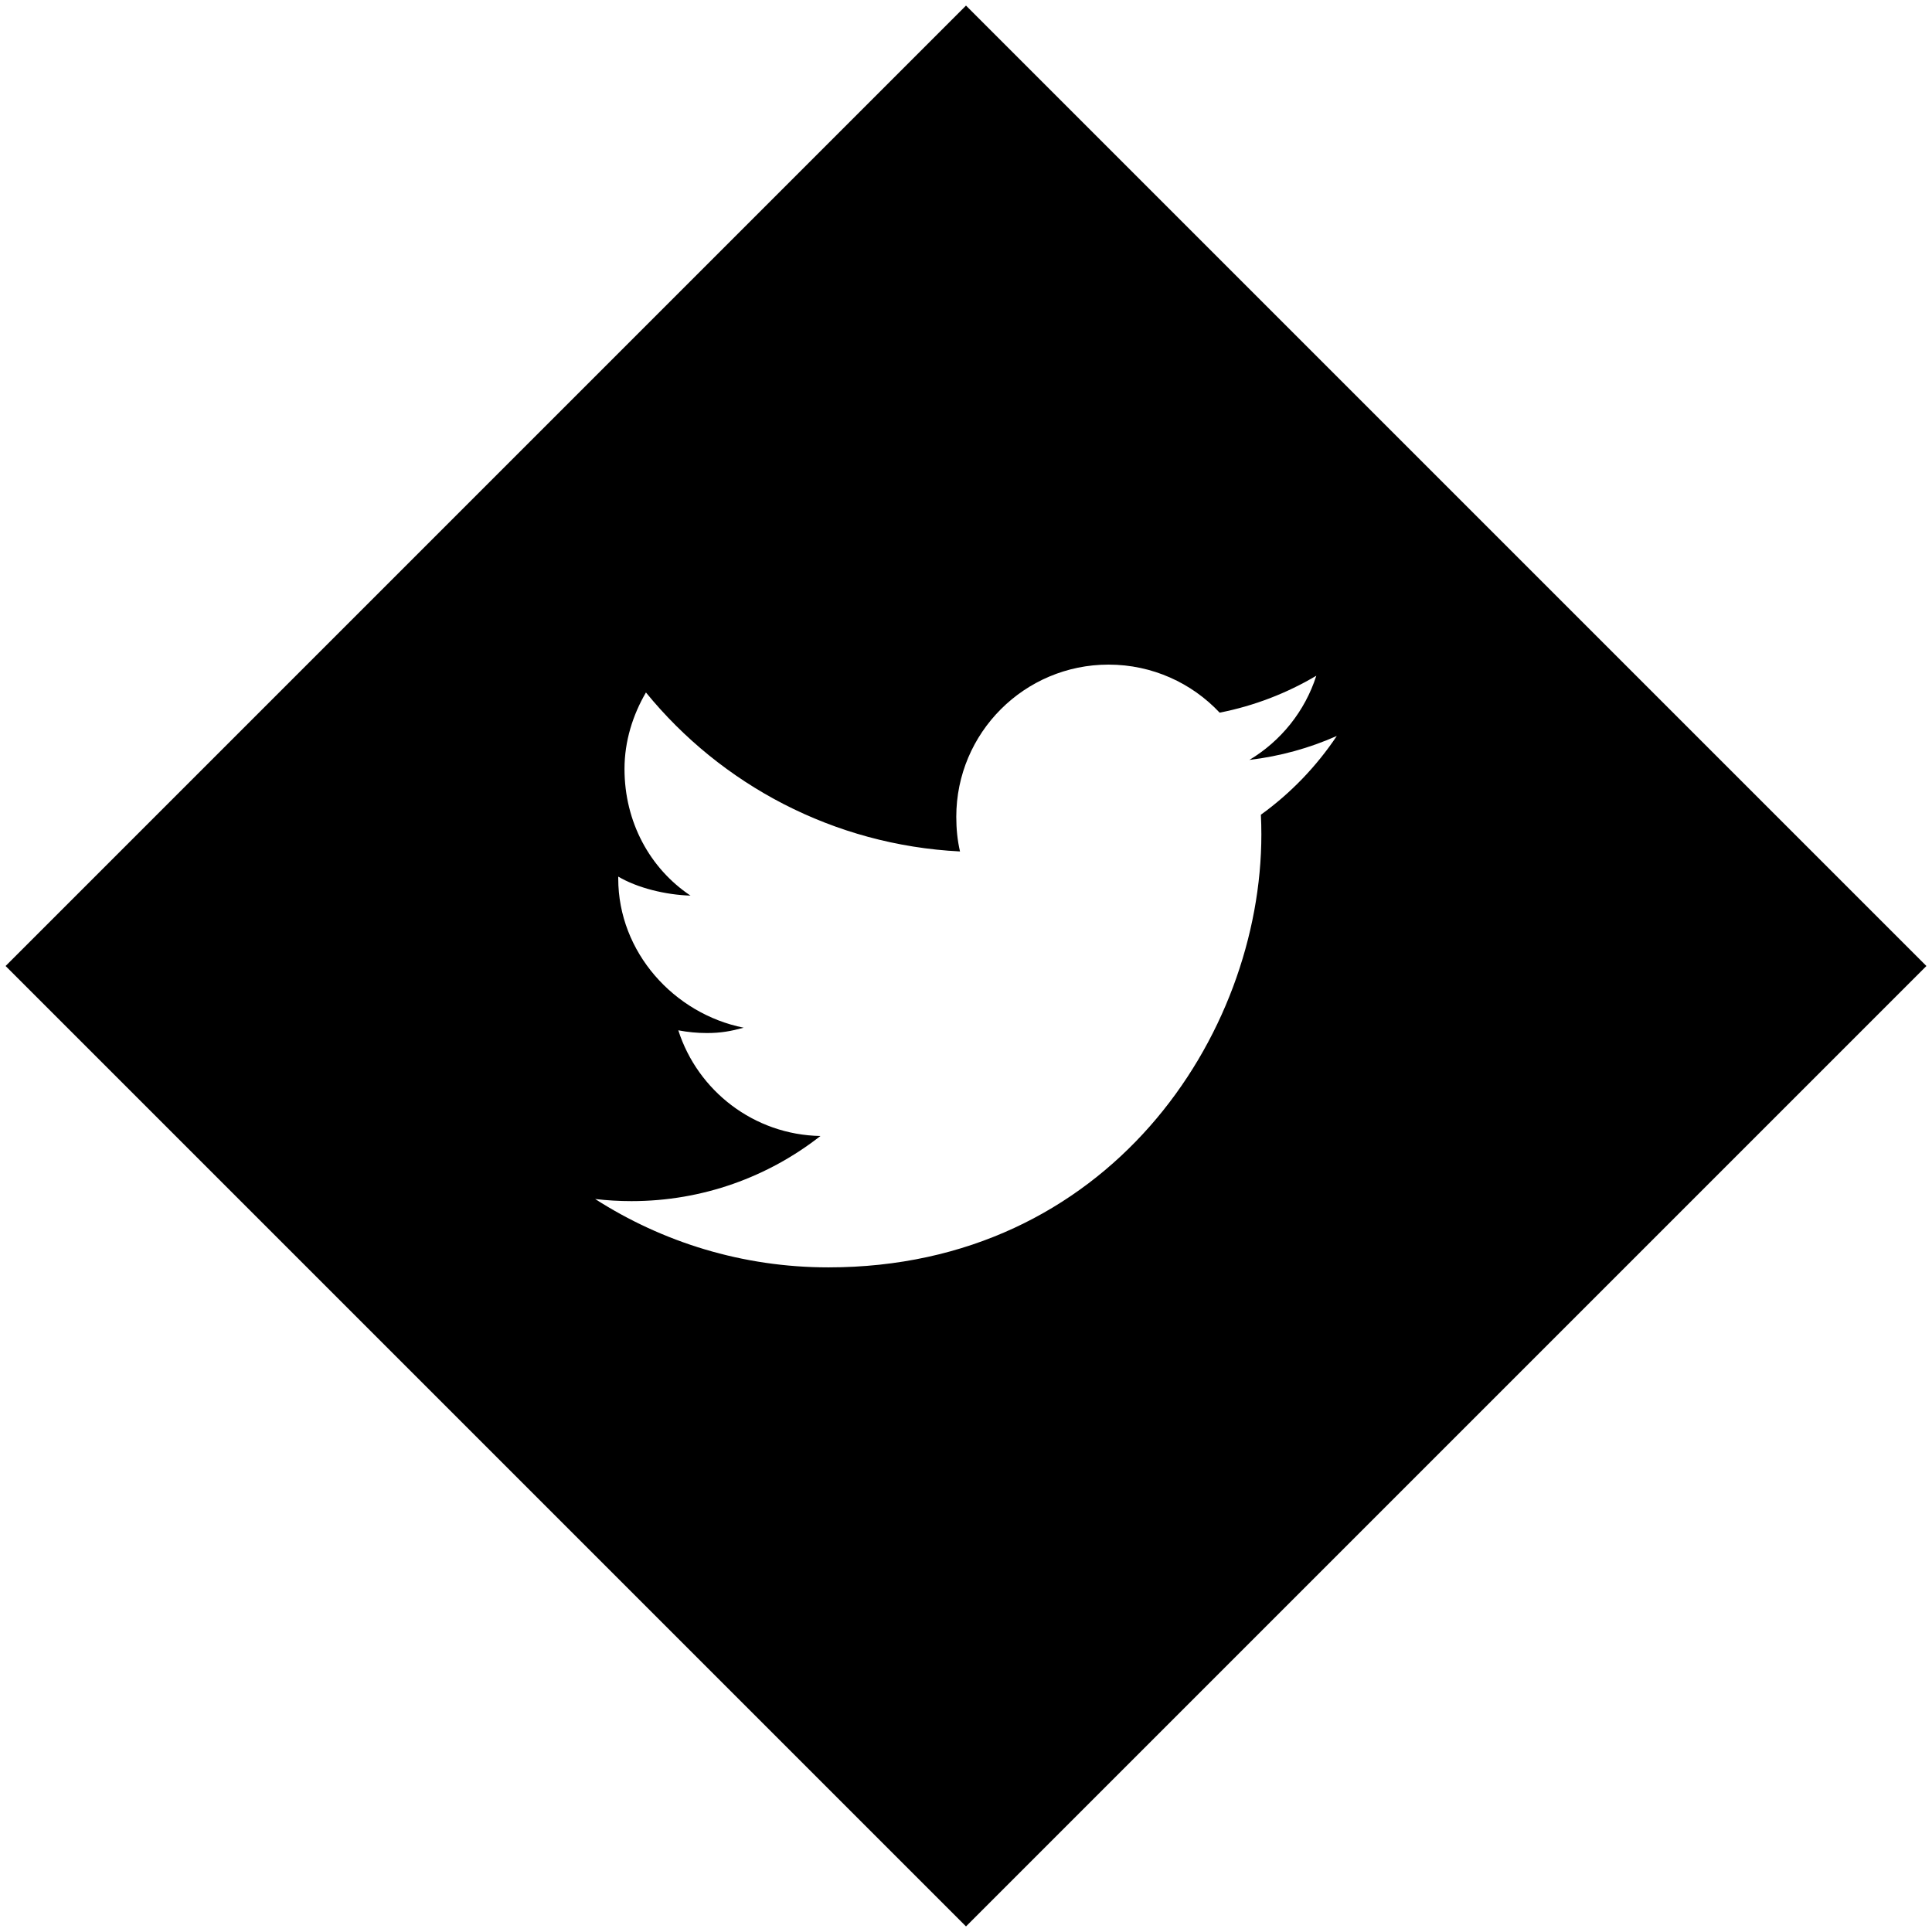
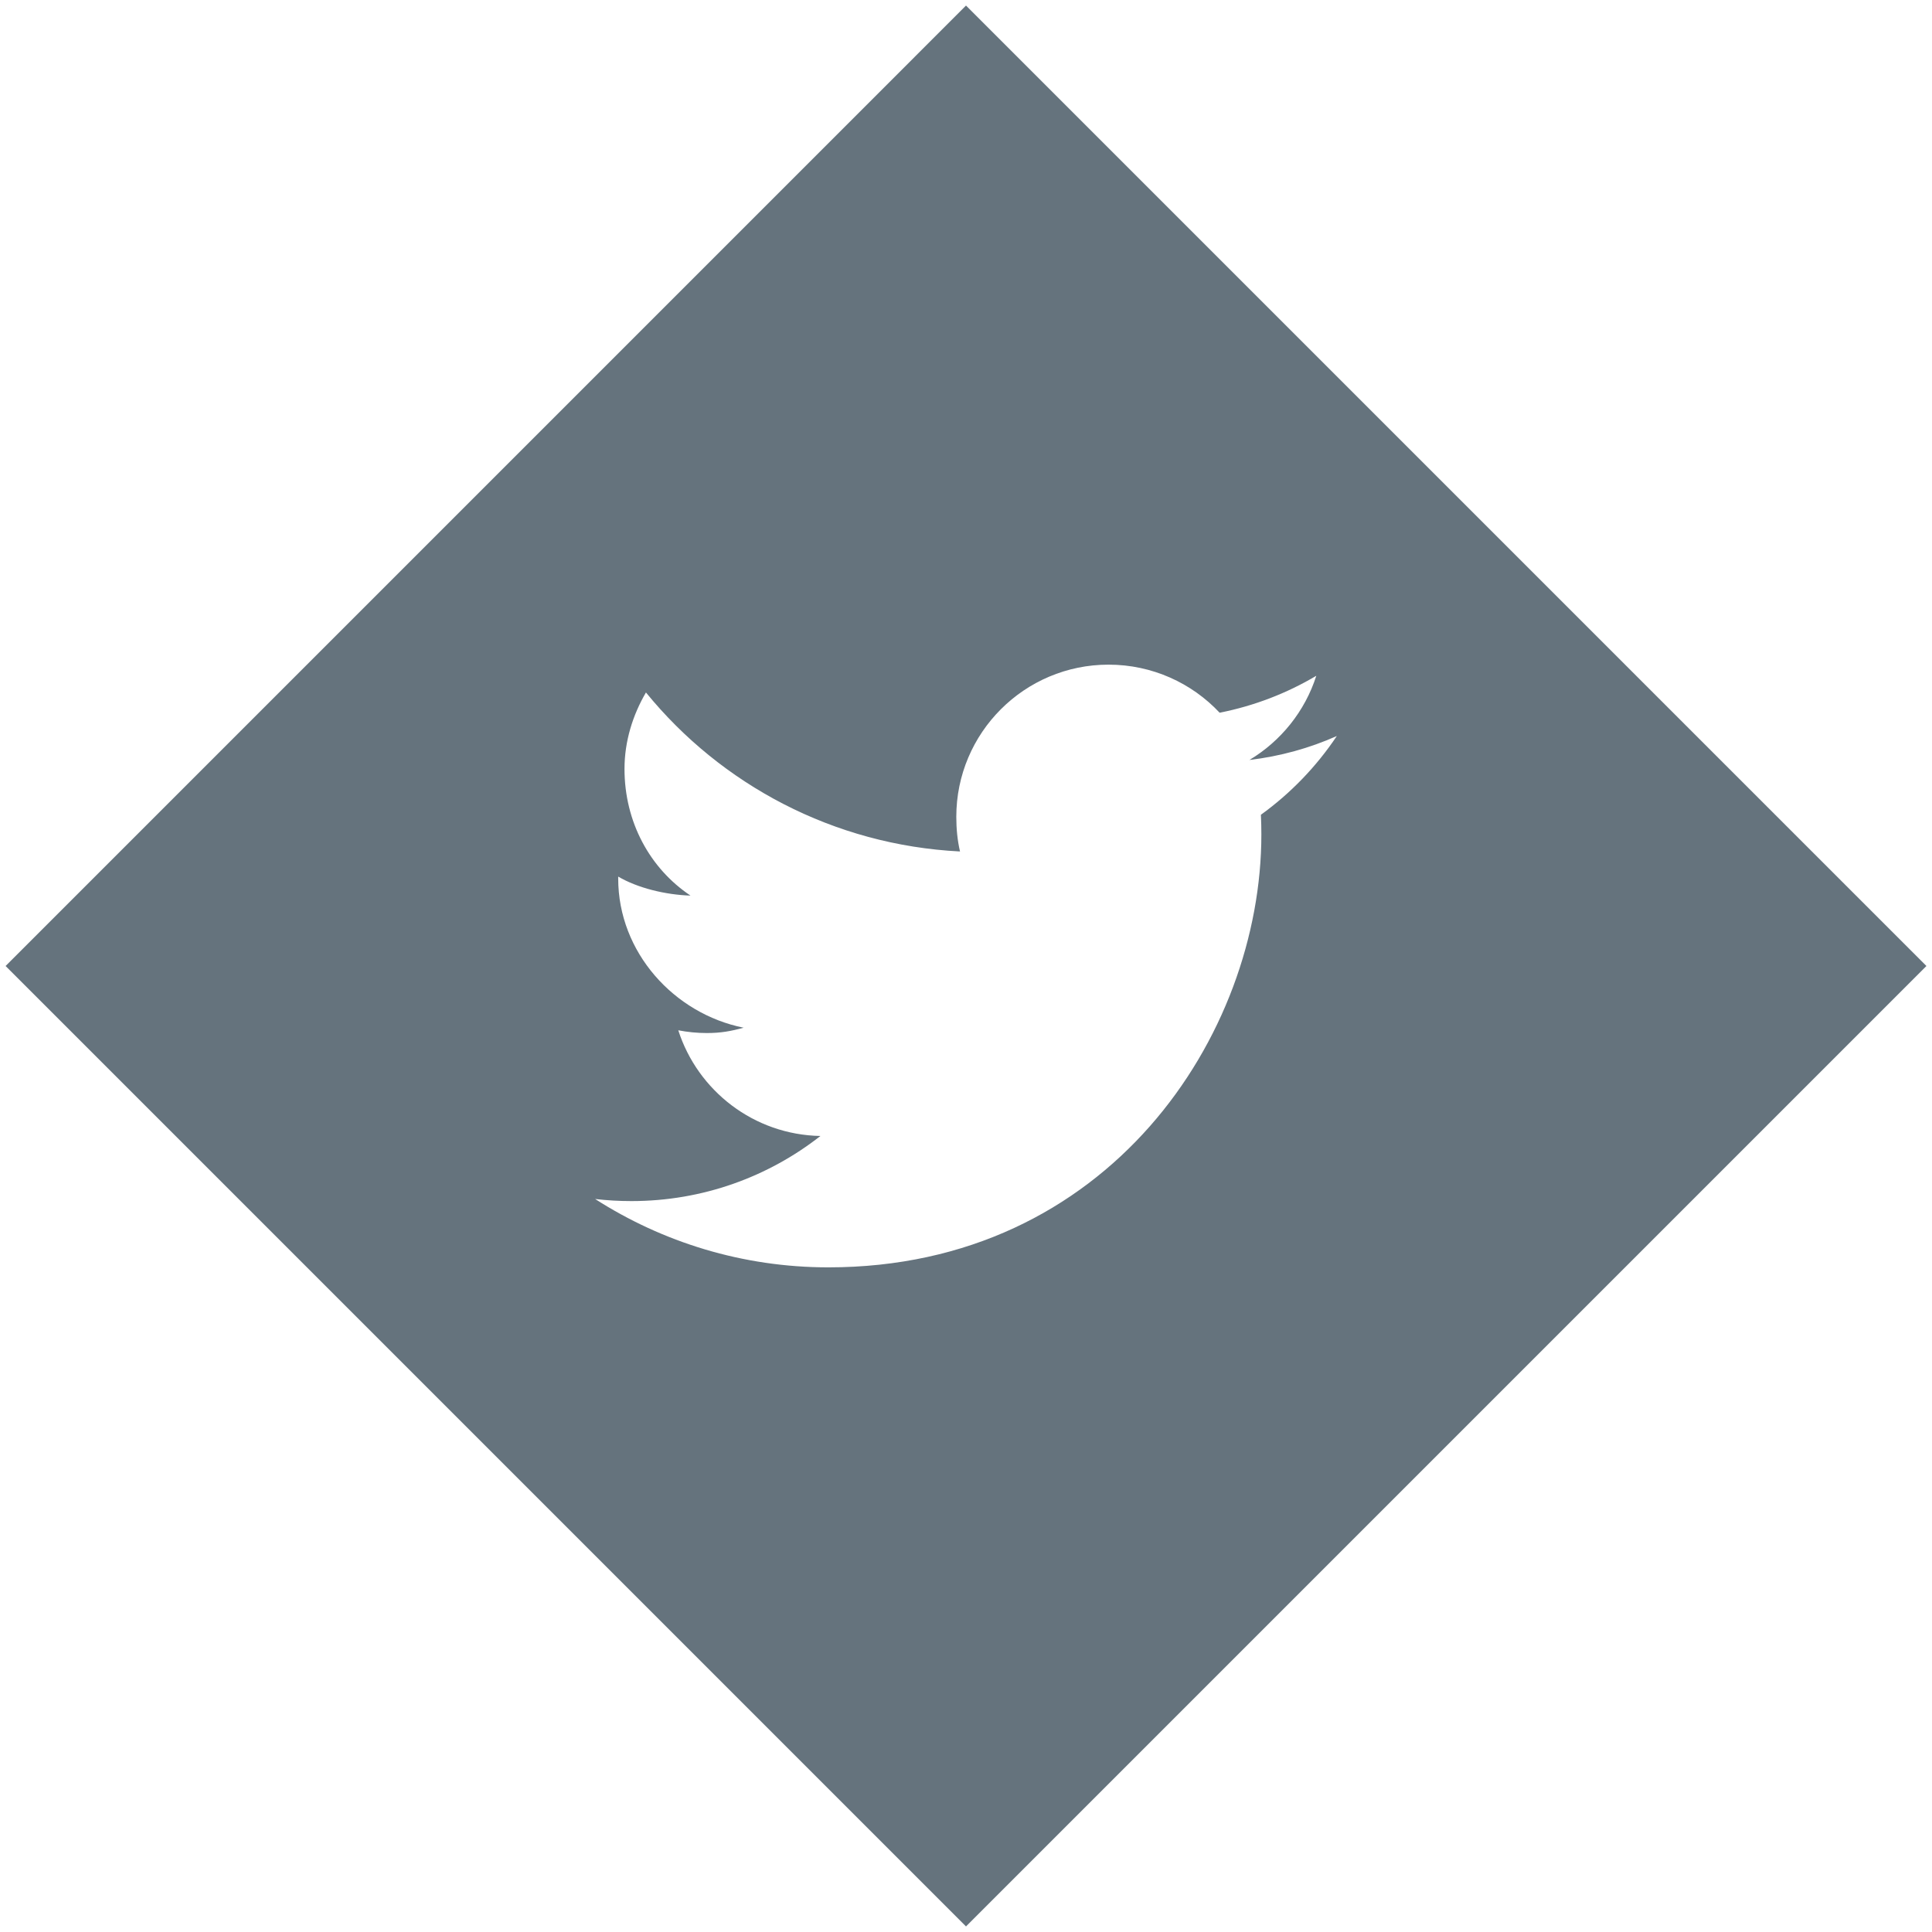
- <svg xmlns="http://www.w3.org/2000/svg" version="1.1" id="Layer_1" x="0px" y="0px" width="100px" height="100px" viewBox="0 0 100 100" enable-background="new 0 0 100 100" xml:space="preserve">
-   <path d="M50,0.289L0.29,50L50,99.711L99.711,50L50,0.289z M65.288,43.19c0,10.407-7.923,22.409-22.41,22.409  c-4.447,0-8.587-1.304-12.073-3.538c0.616,0.072,1.243,0.109,1.879,0.109c3.69,0,7.086-1.259,9.782-3.371  c-3.447-0.063-6.355-2.341-7.357-5.47c0.481,0.092,0.974,0.141,1.481,0.141c0.719,0,1.241-0.096,1.902-0.276  C34.888,52.471,32,49.288,32,45.472c0-0.033,0-0.066,0-0.099c1,0.59,2.45,0.944,3.741,0.984c-2.113-1.412-3.417-3.822-3.417-6.556  c0-1.443,0.432-2.796,1.11-3.959c3.885,4.765,9.71,7.9,16.256,8.229c-0.135-0.576-0.193-1.177-0.193-1.794  c0-4.35,3.532-7.877,7.881-7.877c2.266,0,4.315,0.957,5.751,2.487c1.794-0.353,3.481-1.009,5.003-1.911  c-0.588,1.84-1.836,3.383-3.463,4.357c1.594-0.19,3.111-0.613,4.524-1.24c-1.056,1.58-2.391,2.967-3.93,4.077  C65.28,42.509,65.288,42.849,65.288,43.19z" />
+ <svg xmlns="http://www.w3.org/2000/svg" version="1.1" width="100%" viewBox="0 0 50 50">
+   <g id="icomoon-ignore">
+     <line stroke-width="1" x1="" y1="" x2="" y2="" stroke="#449FDB" opacity="" />
+   </g>
+   <path d="M25 0.144l-24.855 24.856 24.855 24.856 24.856-24.856-24.856-24.856zM32.644 21.595c0 5.204-3.962 11.204-11.205 11.204-2.223 0-4.294-0.652-6.037-1.769 0.308 0.036 0.621 0.054 0.94 0.054 1.845 0 3.543-0.629 4.891-1.685-1.723-0.031-3.177-1.171-3.679-2.735 0.24 0.046 0.487 0.071 0.74 0.071 0.36 0 0.621-0.048 0.951-0.138-1.802-0.362-3.246-1.953-3.246-3.861 0-0.017 0-0.033 0-0.050 0.5 0.295 1.225 0.472 1.871 0.492-1.056-0.706-1.708-1.911-1.708-3.278 0-0.721 0.216-1.398 0.555-1.979 1.942 2.383 4.855 3.95 8.128 4.115-0.067-0.288-0.096-0.588-0.096-0.897 0-2.175 1.766-3.938 3.94-3.938 1.133 0 2.158 0.479 2.875 1.244 0.897-0.177 1.74-0.504 2.502-0.956-0.294 0.92-0.918 1.692-1.731 2.179 0.797-0.095 1.556-0.306 2.262-0.62-0.528 0.79-1.196 1.483-1.965 2.038 0.008 0.169 0.012 0.34 0.012 0.51z" fill="#65737d" />
</svg>
